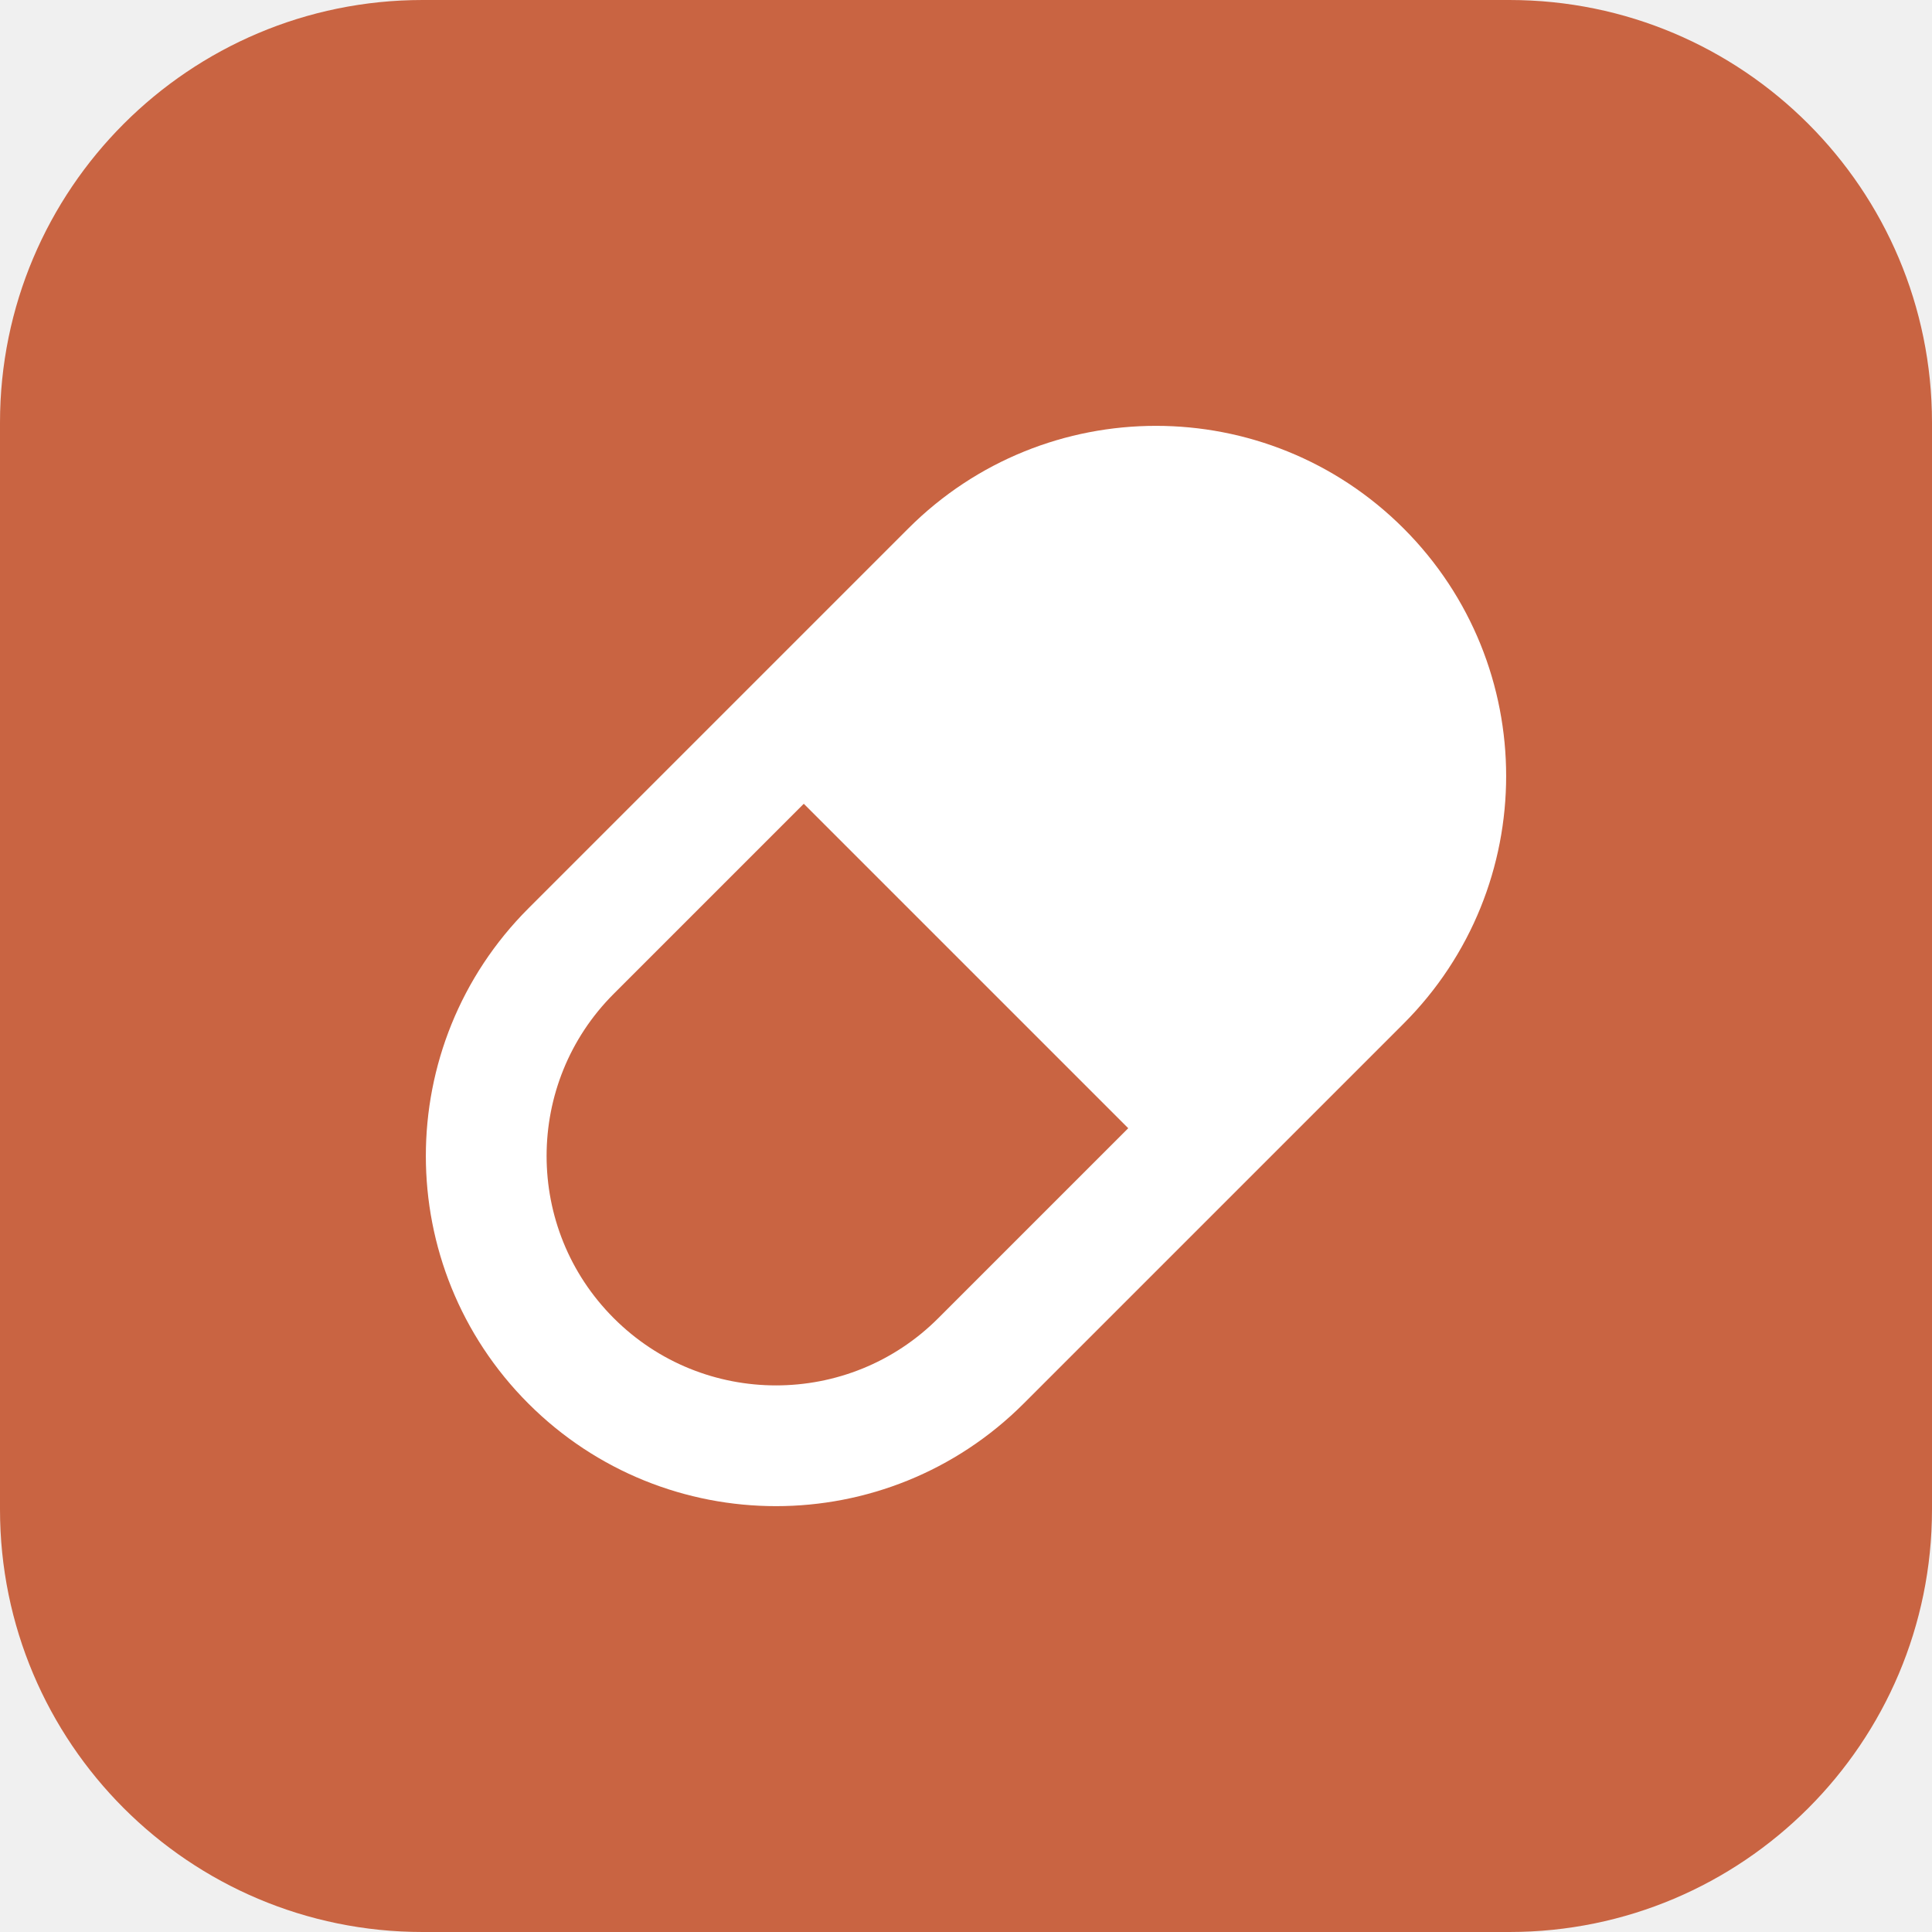
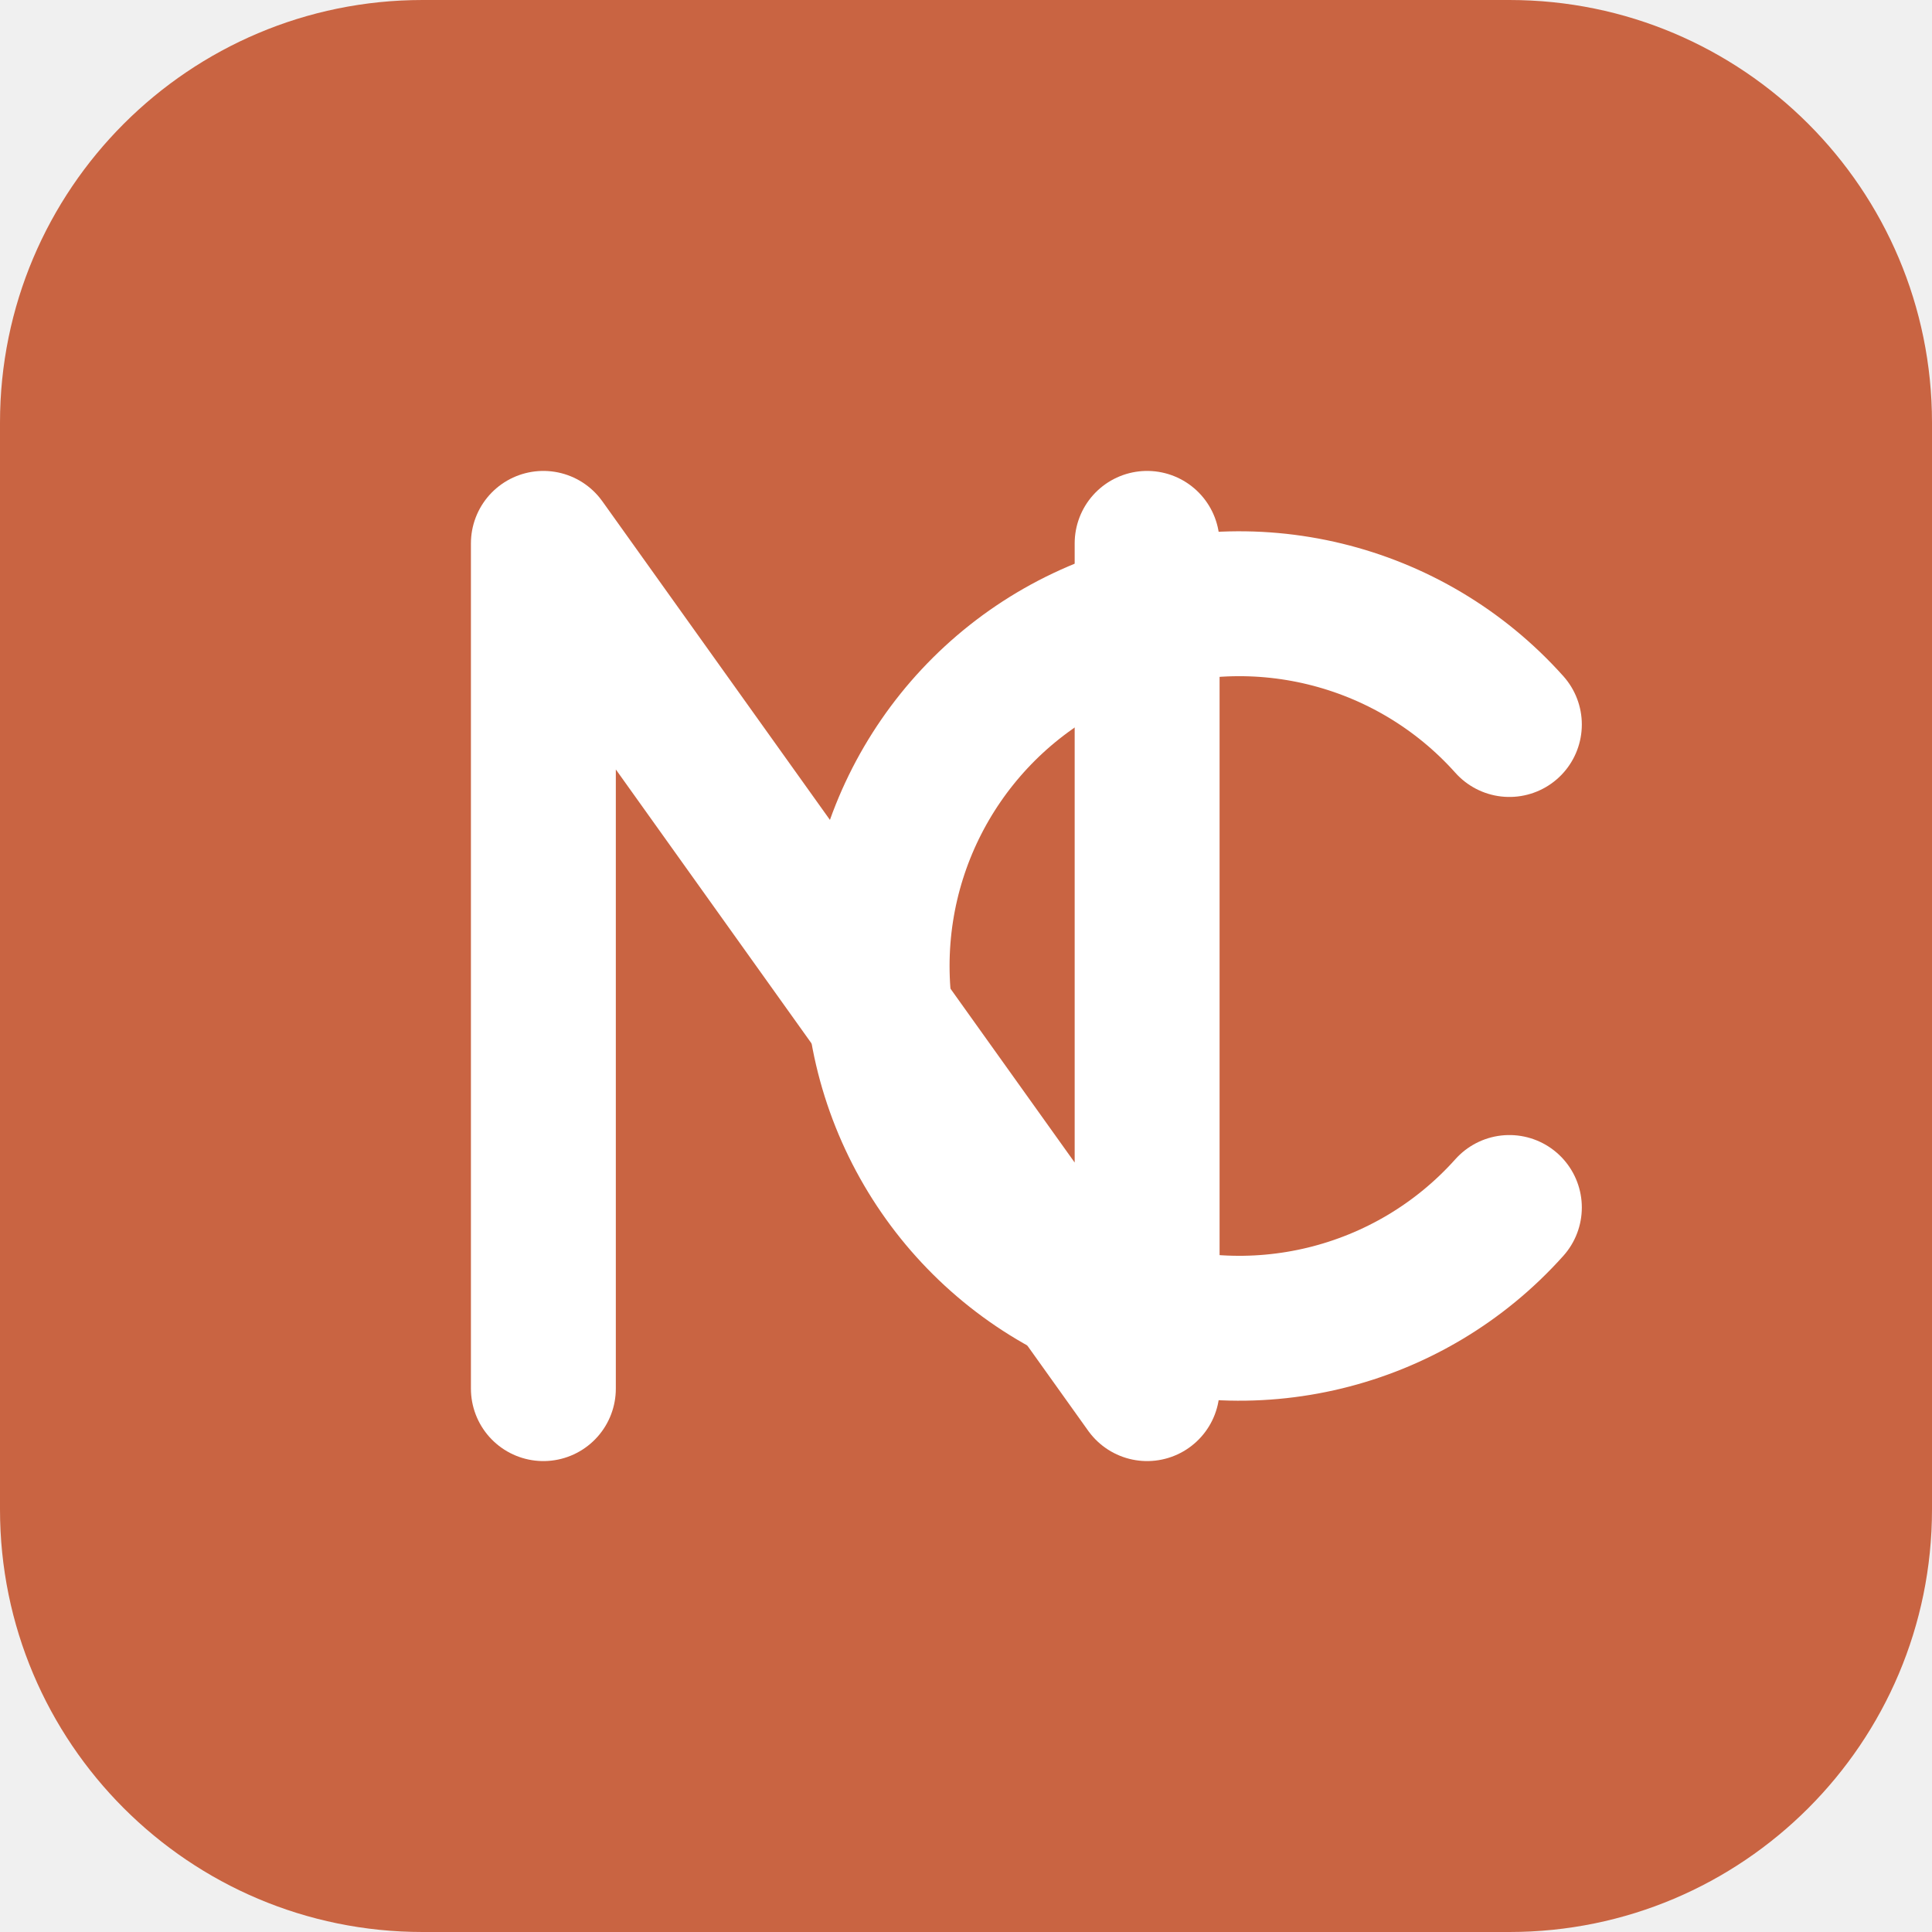
<svg xmlns="http://www.w3.org/2000/svg" viewBox="0 0 32 32" width="32" height="32">
  <rect width="32" height="32" rx="7" fill="#c96442" />
-   <g transform="rotate(-45 16 16)">
-     <rect x="6.75" y="11.2" width="18.5" height="9.6" rx="4.8" fill="none" stroke="#fff" stroke-width="2" />
-     <path d="M16 11.2h4.45a4.8 4.8 0 0 1 0 9.6H16Z" fill="#fff" />
-   </g>
+   <path d="M9 23 V9 L19 23 V9" fill="none" stroke="#fff" stroke-width="2.4" stroke-linecap="round" stroke-linejoin="round" />
+   <path d="M25 12 a6 6 0 1 0 0 8" fill="none" stroke="#fff" stroke-width="2.4" stroke-linecap="round" />
</svg>
